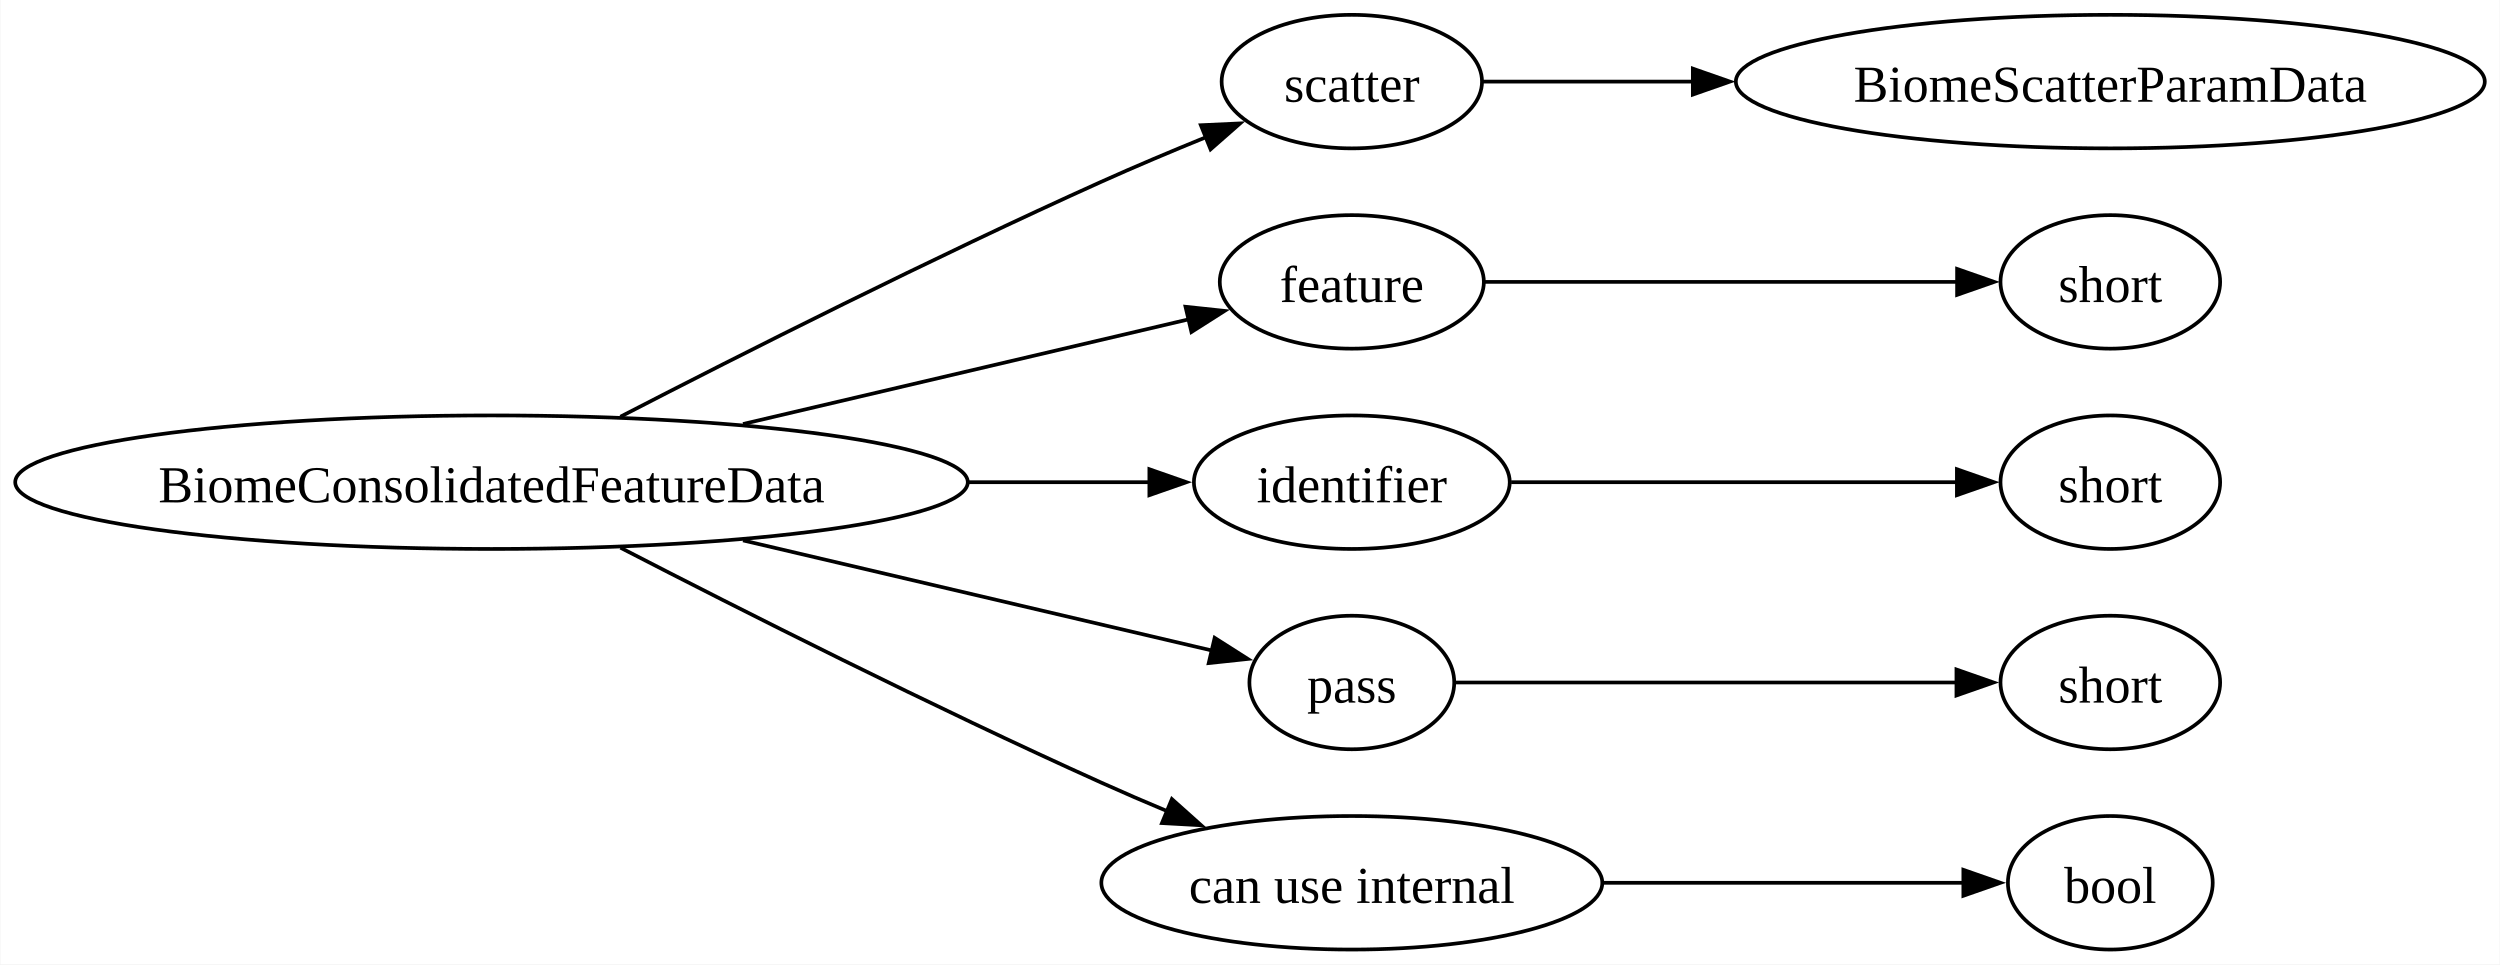
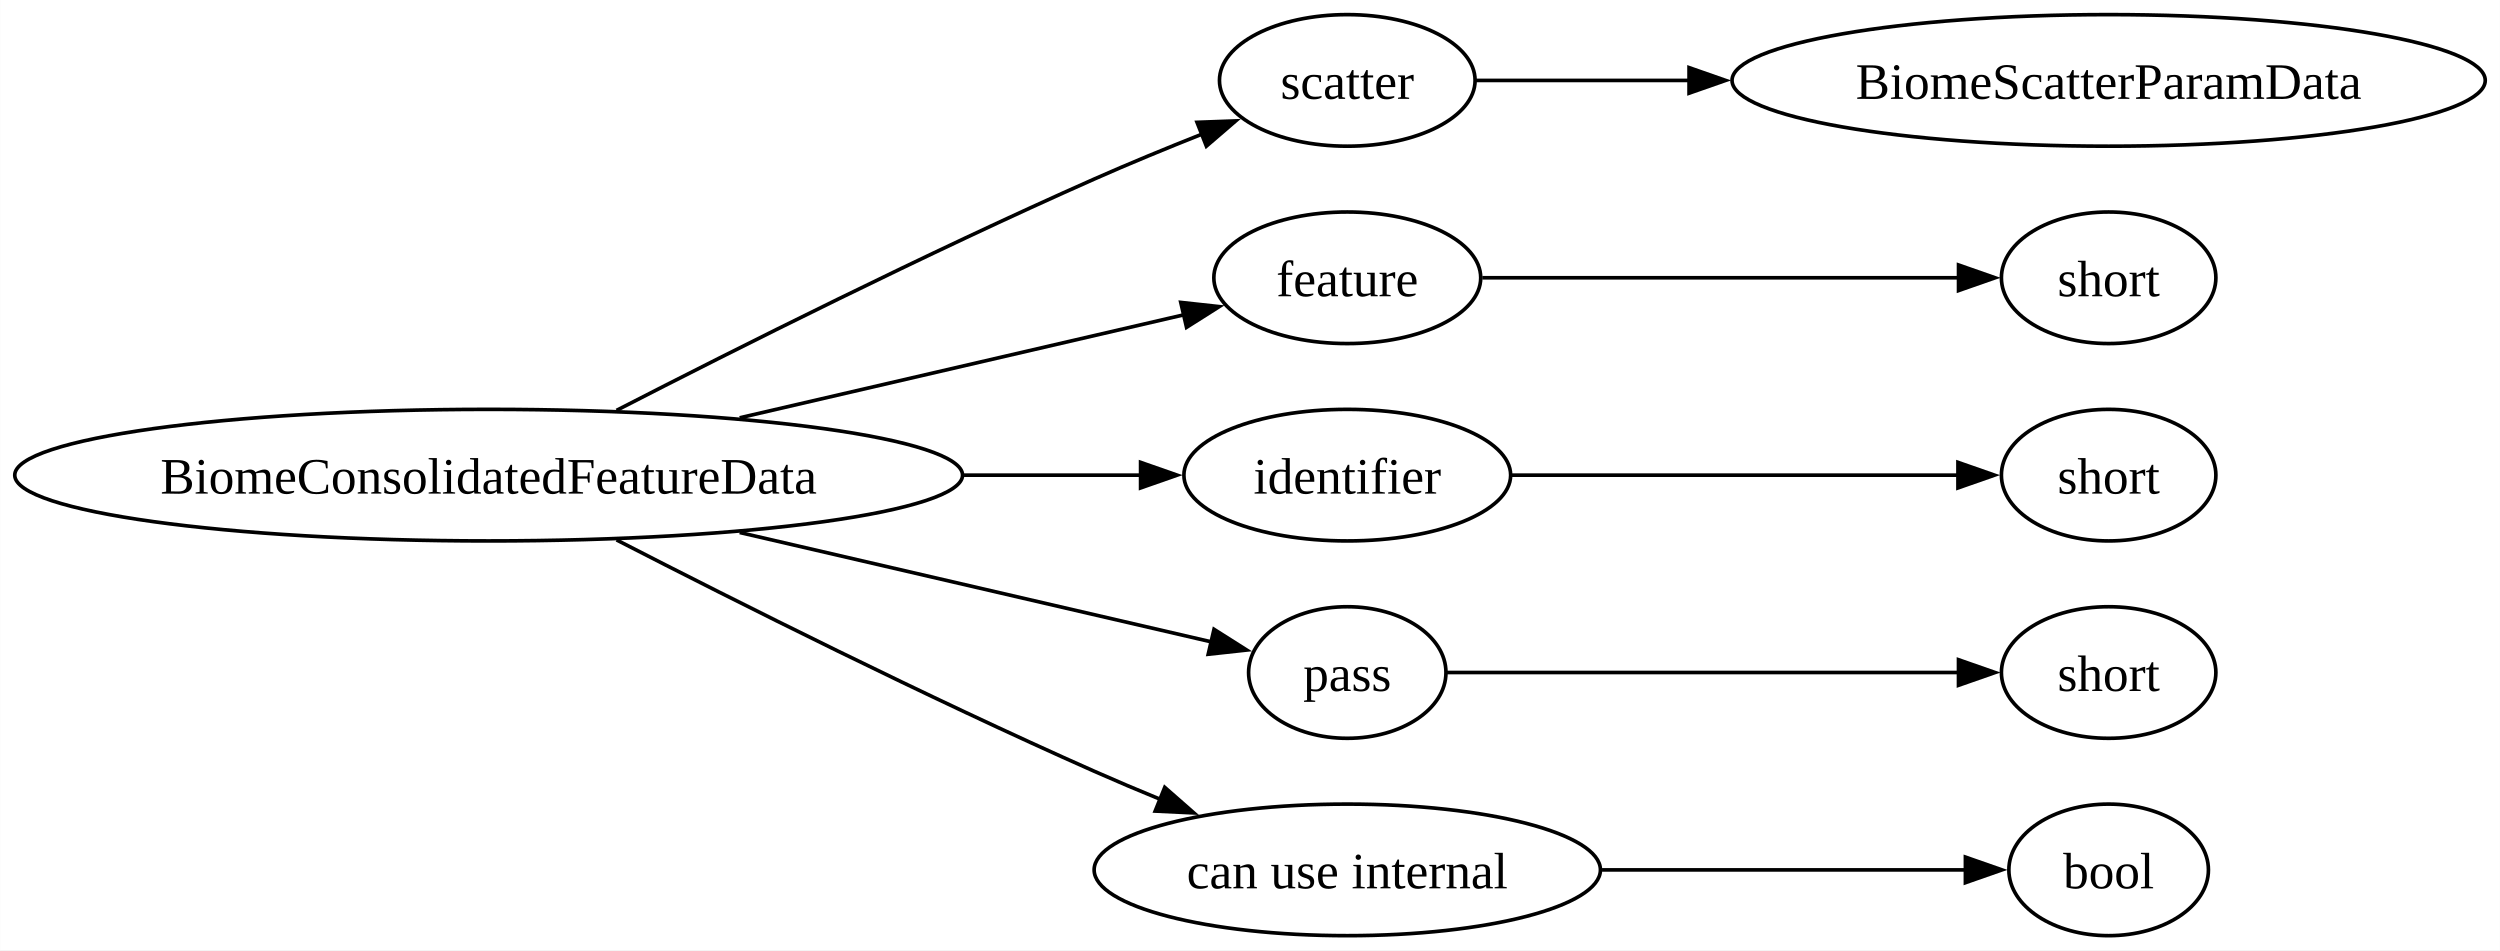
- <svg xmlns="http://www.w3.org/2000/svg" width="674pt" height="260pt" viewBox="0.00 0.00 673.80 260.00">
+ <svg xmlns="http://www.w3.org/2000/svg" width="684pt" height="260pt" viewBox="0.00 0.00 683.93 260.00">
  <g id="graph0" class="graph" transform="scale(1 1) rotate(0) translate(4 256)">
-     <polygon fill="white" stroke="none" points="-4,4 -4,-256 669.8,-256 669.8,4 -4,4" />
+     <polygon fill="white" stroke="none" points="-4,4 -4,-256 679.93,-256 679.93,4 -4,4" />
    <g id="node1" class="node">
-       <ellipse fill="none" stroke="black" cx="128.41" cy="-126" rx="128.41" ry="18" />
-       <text text-anchor="middle" x="128.41" y="-120.58" font-family="Times New Roman,serif" font-size="14.00">BiomeConsolidatedFeatureData</text>
+       <ellipse fill="none" stroke="black" cx="129.66" cy="-126" rx="129.66" ry="18" />
+       <text text-anchor="middle" x="129.66" y="-120.95" font-family="Times New Roman,serif" font-size="14.00">BiomeConsolidatedFeatureData</text>
    </g>
    <g id="node2" class="node">
-       <ellipse fill="none" stroke="black" cx="360.35" cy="-234" rx="35.1" ry="18" />
-       <text text-anchor="middle" x="360.35" y="-228.57" font-family="Times New Roman,serif" font-size="14.00">scatter</text>
+       <ellipse fill="none" stroke="black" cx="364.58" cy="-234" rx="34.97" ry="18" />
+       <text text-anchor="middle" x="364.58" y="-228.95" font-family="Times New Roman,serif" font-size="14.00">scatter</text>
    </g>
    <g id="edge1" class="edge">
-       <path fill="none" stroke="black" d="M163.17,-143.66C195.97,-160.59 247.34,-186.53 292.82,-207 301.89,-211.08 311.76,-215.24 321.07,-219.03" />
-       <polygon fill="black" stroke="black" points="319.65,-222.24 330.23,-222.73 322.27,-215.74 319.65,-222.24" />
+       <path fill="none" stroke="black" d="M164.65,-143.72C197.69,-160.71 249.44,-186.68 295.32,-207 304.8,-211.2 315.15,-215.46 324.86,-219.31" />
+       <polygon fill="black" stroke="black" points="323.47,-222.53 334.06,-222.92 326.03,-216.01 323.47,-222.53" />
    </g>
    <g id="node4" class="node">
-       <ellipse fill="none" stroke="black" cx="360.35" cy="-180" rx="35.6" ry="18" />
-       <text text-anchor="middle" x="360.35" y="-174.57" font-family="Times New Roman,serif" font-size="14.00">feature</text>
+       <ellipse fill="none" stroke="black" cx="364.58" cy="-180" rx="36.51" ry="18" />
+       <text text-anchor="middle" x="364.58" y="-174.95" font-family="Times New Roman,serif" font-size="14.00">feature</text>
    </g>
    <g id="edge3" class="edge">
-       <path fill="none" stroke="black" d="M196.22,-141.69C235.06,-150.81 282.85,-162.03 316.63,-169.97" />
-       <polygon fill="black" stroke="black" points="315.51,-173.3 326.05,-172.18 317.11,-166.49 315.51,-173.3" />
+       <path fill="none" stroke="black" d="M198.34,-141.69C237.56,-150.78 285.79,-161.97 320,-169.9" />
+       <polygon fill="black" stroke="black" points="319.02,-173.26 329.55,-172.11 320.6,-166.44 319.02,-173.26" />
    </g>
    <g id="node6" class="node">
-       <ellipse fill="none" stroke="black" cx="360.35" cy="-126" rx="42.58" ry="18" />
-       <text text-anchor="middle" x="360.35" y="-120.58" font-family="Times New Roman,serif" font-size="14.00">identifier</text>
+       <ellipse fill="none" stroke="black" cx="364.58" cy="-126" rx="44.7" ry="18" />
+       <text text-anchor="middle" x="364.58" y="-120.95" font-family="Times New Roman,serif" font-size="14.00">identifier</text>
    </g>
    <g id="edge5" class="edge">
-       <path fill="none" stroke="black" d="M257.15,-126C274.28,-126 291.03,-126 305.84,-126" />
-       <polygon fill="black" stroke="black" points="305.77,-129.5 315.77,-126 305.77,-122.5 305.77,-129.5" />
+       <path fill="none" stroke="black" d="M259.72,-126C276.7,-126 293.32,-126 308.11,-126" />
+       <polygon fill="black" stroke="black" points="308.03,-129.5 318.03,-126 308.03,-122.5 308.03,-129.5" />
    </g>
    <g id="node8" class="node">
-       <ellipse fill="none" stroke="black" cx="360.35" cy="-72" rx="27.61" ry="18" />
-       <text text-anchor="middle" x="360.35" y="-66.58" font-family="Times New Roman,serif" font-size="14.00">pass</text>
+       <ellipse fill="none" stroke="black" cx="364.58" cy="-72" rx="27" ry="18" />
+       <text text-anchor="middle" x="364.58" y="-66.95" font-family="Times New Roman,serif" font-size="14.00">pass</text>
    </g>
    <g id="edge7" class="edge">
-       <path fill="none" stroke="black" d="M196.22,-110.31C237.56,-100.6 289.04,-88.51 322.98,-80.54" />
-       <polygon fill="black" stroke="black" points="323.37,-84.04 332.31,-78.35 321.77,-77.23 323.37,-84.04" />
+       <path fill="none" stroke="black" d="M198.34,-110.31C240.58,-100.52 293.26,-88.3 327.63,-80.33" />
+       <polygon fill="black" stroke="black" points="328.12,-83.82 337.07,-78.15 326.53,-77 328.12,-83.82" />
    </g>
    <g id="node10" class="node">
-       <ellipse fill="none" stroke="black" cx="360.35" cy="-18" rx="67.53" ry="18" />
-       <text text-anchor="middle" x="360.35" y="-12.57" font-family="Times New Roman,serif" font-size="14.00">can use internal</text>
+       <ellipse fill="none" stroke="black" cx="364.58" cy="-18" rx="69.26" ry="18" />
+       <text text-anchor="middle" x="364.58" y="-12.95" font-family="Times New Roman,serif" font-size="14.00">can use internal</text>
    </g>
    <g id="edge9" class="edge">
-       <path fill="none" stroke="black" d="M163.17,-108.34C195.97,-91.41 247.34,-65.47 292.82,-45 298.64,-42.38 304.8,-39.72 310.93,-37.16" />
-       <polygon fill="black" stroke="black" points="311.84,-40.57 319.74,-33.51 309.16,-34.1 311.84,-40.57" />
+       <path fill="none" stroke="black" d="M164.65,-108.28C197.69,-91.29 249.44,-65.32 295.32,-45 301.21,-42.39 307.45,-39.75 313.65,-37.21" />
+       <polygon fill="black" stroke="black" points="314.64,-40.58 322.61,-33.59 312.02,-34.09 314.64,-40.58" />
    </g>
    <g id="node3" class="node">
-       <ellipse fill="none" stroke="black" cx="564.84" cy="-234" rx="100.96" ry="18" />
-       <text text-anchor="middle" x="564.84" y="-228.57" font-family="Times New Roman,serif" font-size="14.00">BiomeScatterParamData</text>
+       <ellipse fill="none" stroke="black" cx="572.89" cy="-234" rx="103.04" ry="18" />
+       <text text-anchor="middle" x="572.89" y="-228.95" font-family="Times New Roman,serif" font-size="14.00">BiomeScatterParamData</text>
    </g>
    <g id="edge2" class="edge">
-       <path fill="none" stroke="black" d="M395.7,-234C411.69,-234 431.72,-234 452.32,-234" />
-       <polygon fill="black" stroke="black" points="452.29,-237.5 462.29,-234 452.29,-230.5 452.29,-237.5" />
+       <path fill="none" stroke="black" d="M399.65,-234C416.12,-234 436.94,-234 458.36,-234" />
+       <polygon fill="black" stroke="black" points="458.09,-237.5 468.09,-234 458.09,-230.5 458.09,-237.5" />
    </g>
    <g id="node5" class="node">
-       <ellipse fill="none" stroke="black" cx="564.84" cy="-180" rx="29.61" ry="18" />
-       <text text-anchor="middle" x="564.84" y="-174.57" font-family="Times New Roman,serif" font-size="14.00">short</text>
+       <ellipse fill="none" stroke="black" cx="572.89" cy="-180" rx="29.34" ry="18" />
+       <text text-anchor="middle" x="572.89" y="-174.95" font-family="Times New Roman,serif" font-size="14.00">short</text>
    </g>
    <g id="edge4" class="edge">
-       <path fill="none" stroke="black" d="M396.16,-180C431.56,-180 486.38,-180 523.62,-180" />
-       <polygon fill="black" stroke="black" points="523.53,-183.5 533.53,-180 523.53,-176.5 523.53,-183.5" />
+       <path fill="none" stroke="black" d="M401.52,-180C438.03,-180 494.45,-180 532.24,-180" />
+       <polygon fill="black" stroke="black" points="531.82,-183.5 541.82,-180 531.82,-176.5 531.82,-183.5" />
    </g>
    <g id="node7" class="node">
-       <ellipse fill="none" stroke="black" cx="564.84" cy="-126" rx="29.61" ry="18" />
-       <text text-anchor="middle" x="564.84" y="-120.58" font-family="Times New Roman,serif" font-size="14.00">short</text>
+       <ellipse fill="none" stroke="black" cx="572.89" cy="-126" rx="29.34" ry="18" />
+       <text text-anchor="middle" x="572.89" y="-120.95" font-family="Times New Roman,serif" font-size="14.00">short</text>
    </g>
    <g id="edge6" class="edge">
-       <path fill="none" stroke="black" d="M403.3,-126C438.69,-126 489,-126 523.82,-126" />
-       <polygon fill="black" stroke="black" points="523.48,-129.5 533.48,-126 523.48,-122.5 523.48,-129.5" />
+       <path fill="none" stroke="black" d="M409.59,-126C445.84,-126 496.82,-126 531.92,-126" />
+       <polygon fill="black" stroke="black" points="531.66,-129.5 541.66,-126 531.66,-122.5 531.66,-129.5" />
    </g>
    <g id="node9" class="node">
-       <ellipse fill="none" stroke="black" cx="564.84" cy="-72" rx="29.61" ry="18" />
-       <text text-anchor="middle" x="564.84" y="-66.58" font-family="Times New Roman,serif" font-size="14.00">short</text>
+       <ellipse fill="none" stroke="black" cx="572.89" cy="-72" rx="29.34" ry="18" />
+       <text text-anchor="middle" x="572.89" y="-66.95" font-family="Times New Roman,serif" font-size="14.00">short</text>
    </g>
    <g id="edge8" class="edge">
-       <path fill="none" stroke="black" d="M388.24,-72C422.83,-72 483.22,-72 523.37,-72" />
-       <polygon fill="black" stroke="black" points="523.36,-75.5 533.36,-72 523.36,-68.5 523.36,-75.5" />
+       <path fill="none" stroke="black" d="M391.71,-72C427.12,-72 490.65,-72 532.03,-72" />
+       <polygon fill="black" stroke="black" points="531.81,-75.5 541.81,-72 531.81,-68.5 531.81,-75.5" />
    </g>
    <g id="node11" class="node">
-       <ellipse fill="none" stroke="black" cx="564.84" cy="-18" rx="27.61" ry="18" />
-       <text text-anchor="middle" x="564.84" y="-12.57" font-family="Times New Roman,serif" font-size="14.00">bool</text>
+       <ellipse fill="none" stroke="black" cx="572.89" cy="-18" rx="27.3" ry="18" />
+       <text text-anchor="middle" x="572.89" y="-12.95" font-family="Times New Roman,serif" font-size="14.00">bool</text>
    </g>
    <g id="edge10" class="edge">
-       <path fill="none" stroke="black" d="M428.21,-18C460.42,-18 497.91,-18 525.29,-18" />
-       <polygon fill="black" stroke="black" points="525.22,-21.5 535.22,-18 525.22,-14.5 525.22,-21.5" />
+       <path fill="none" stroke="black" d="M434.28,-18C467.51,-18 506.13,-18 533.98,-18" />
+       <polygon fill="black" stroke="black" points="533.7,-21.5 543.7,-18 533.7,-14.5 533.7,-21.5" />
    </g>
  </g>
</svg>
